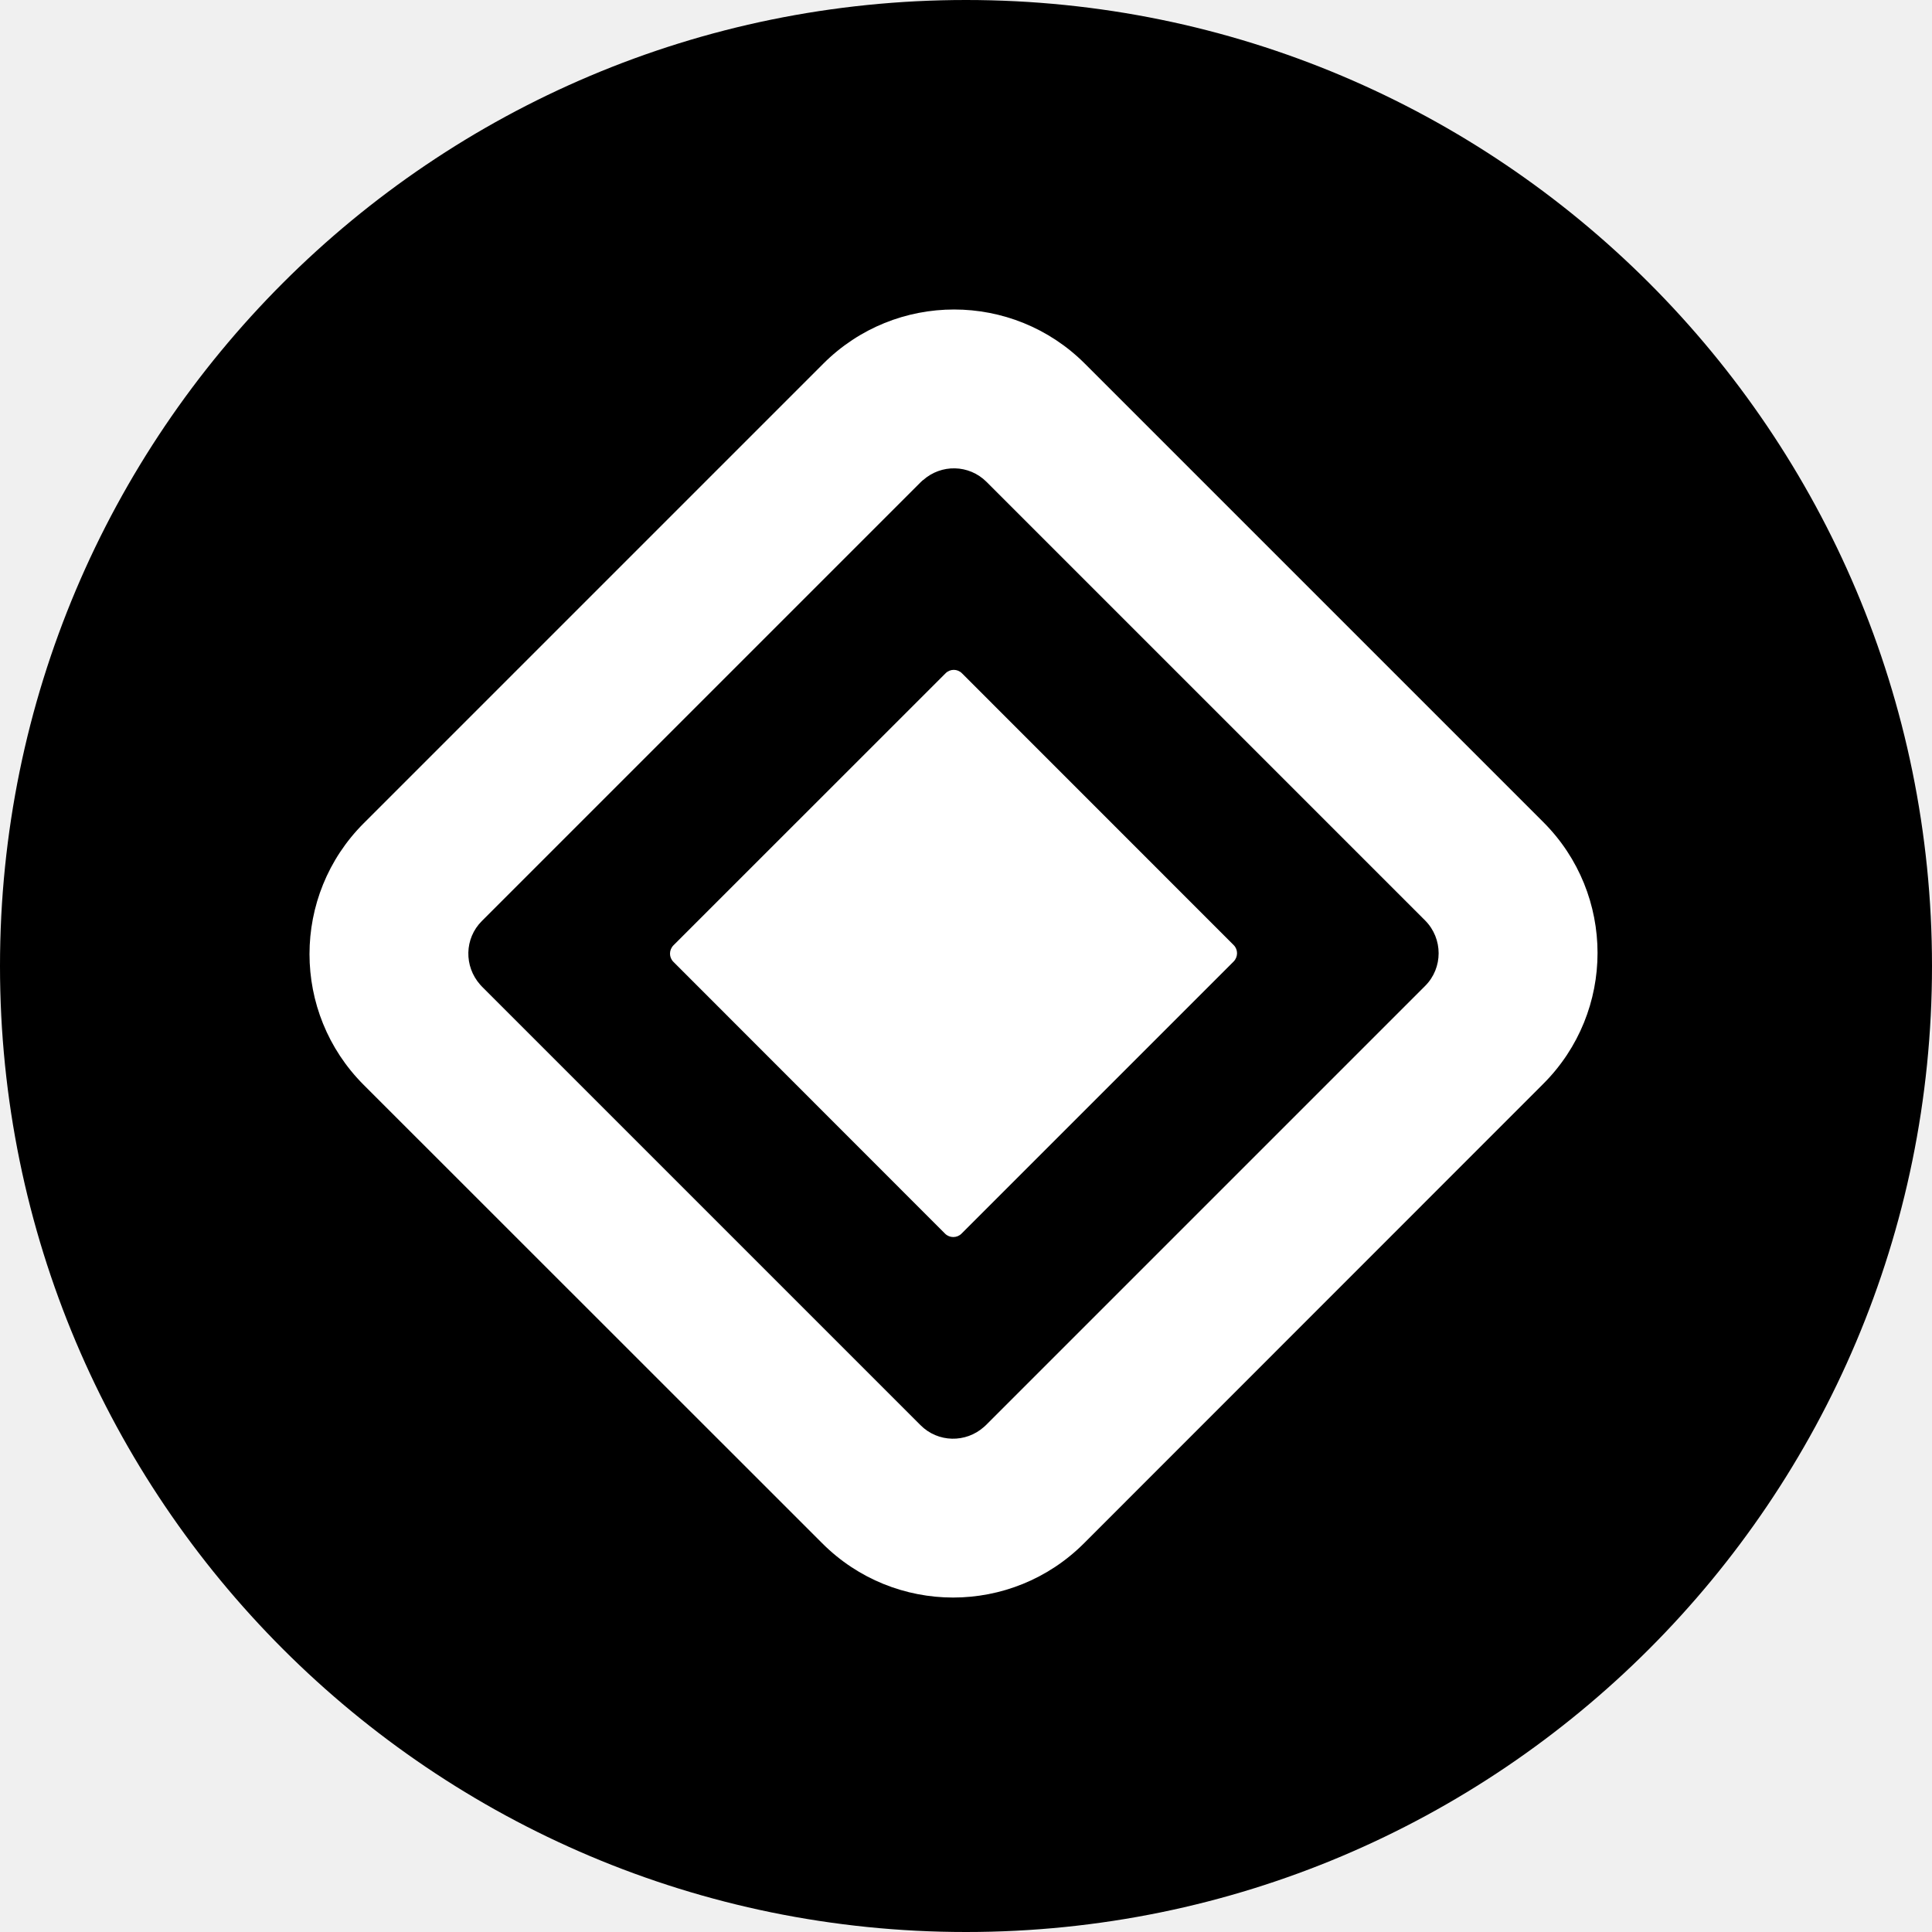
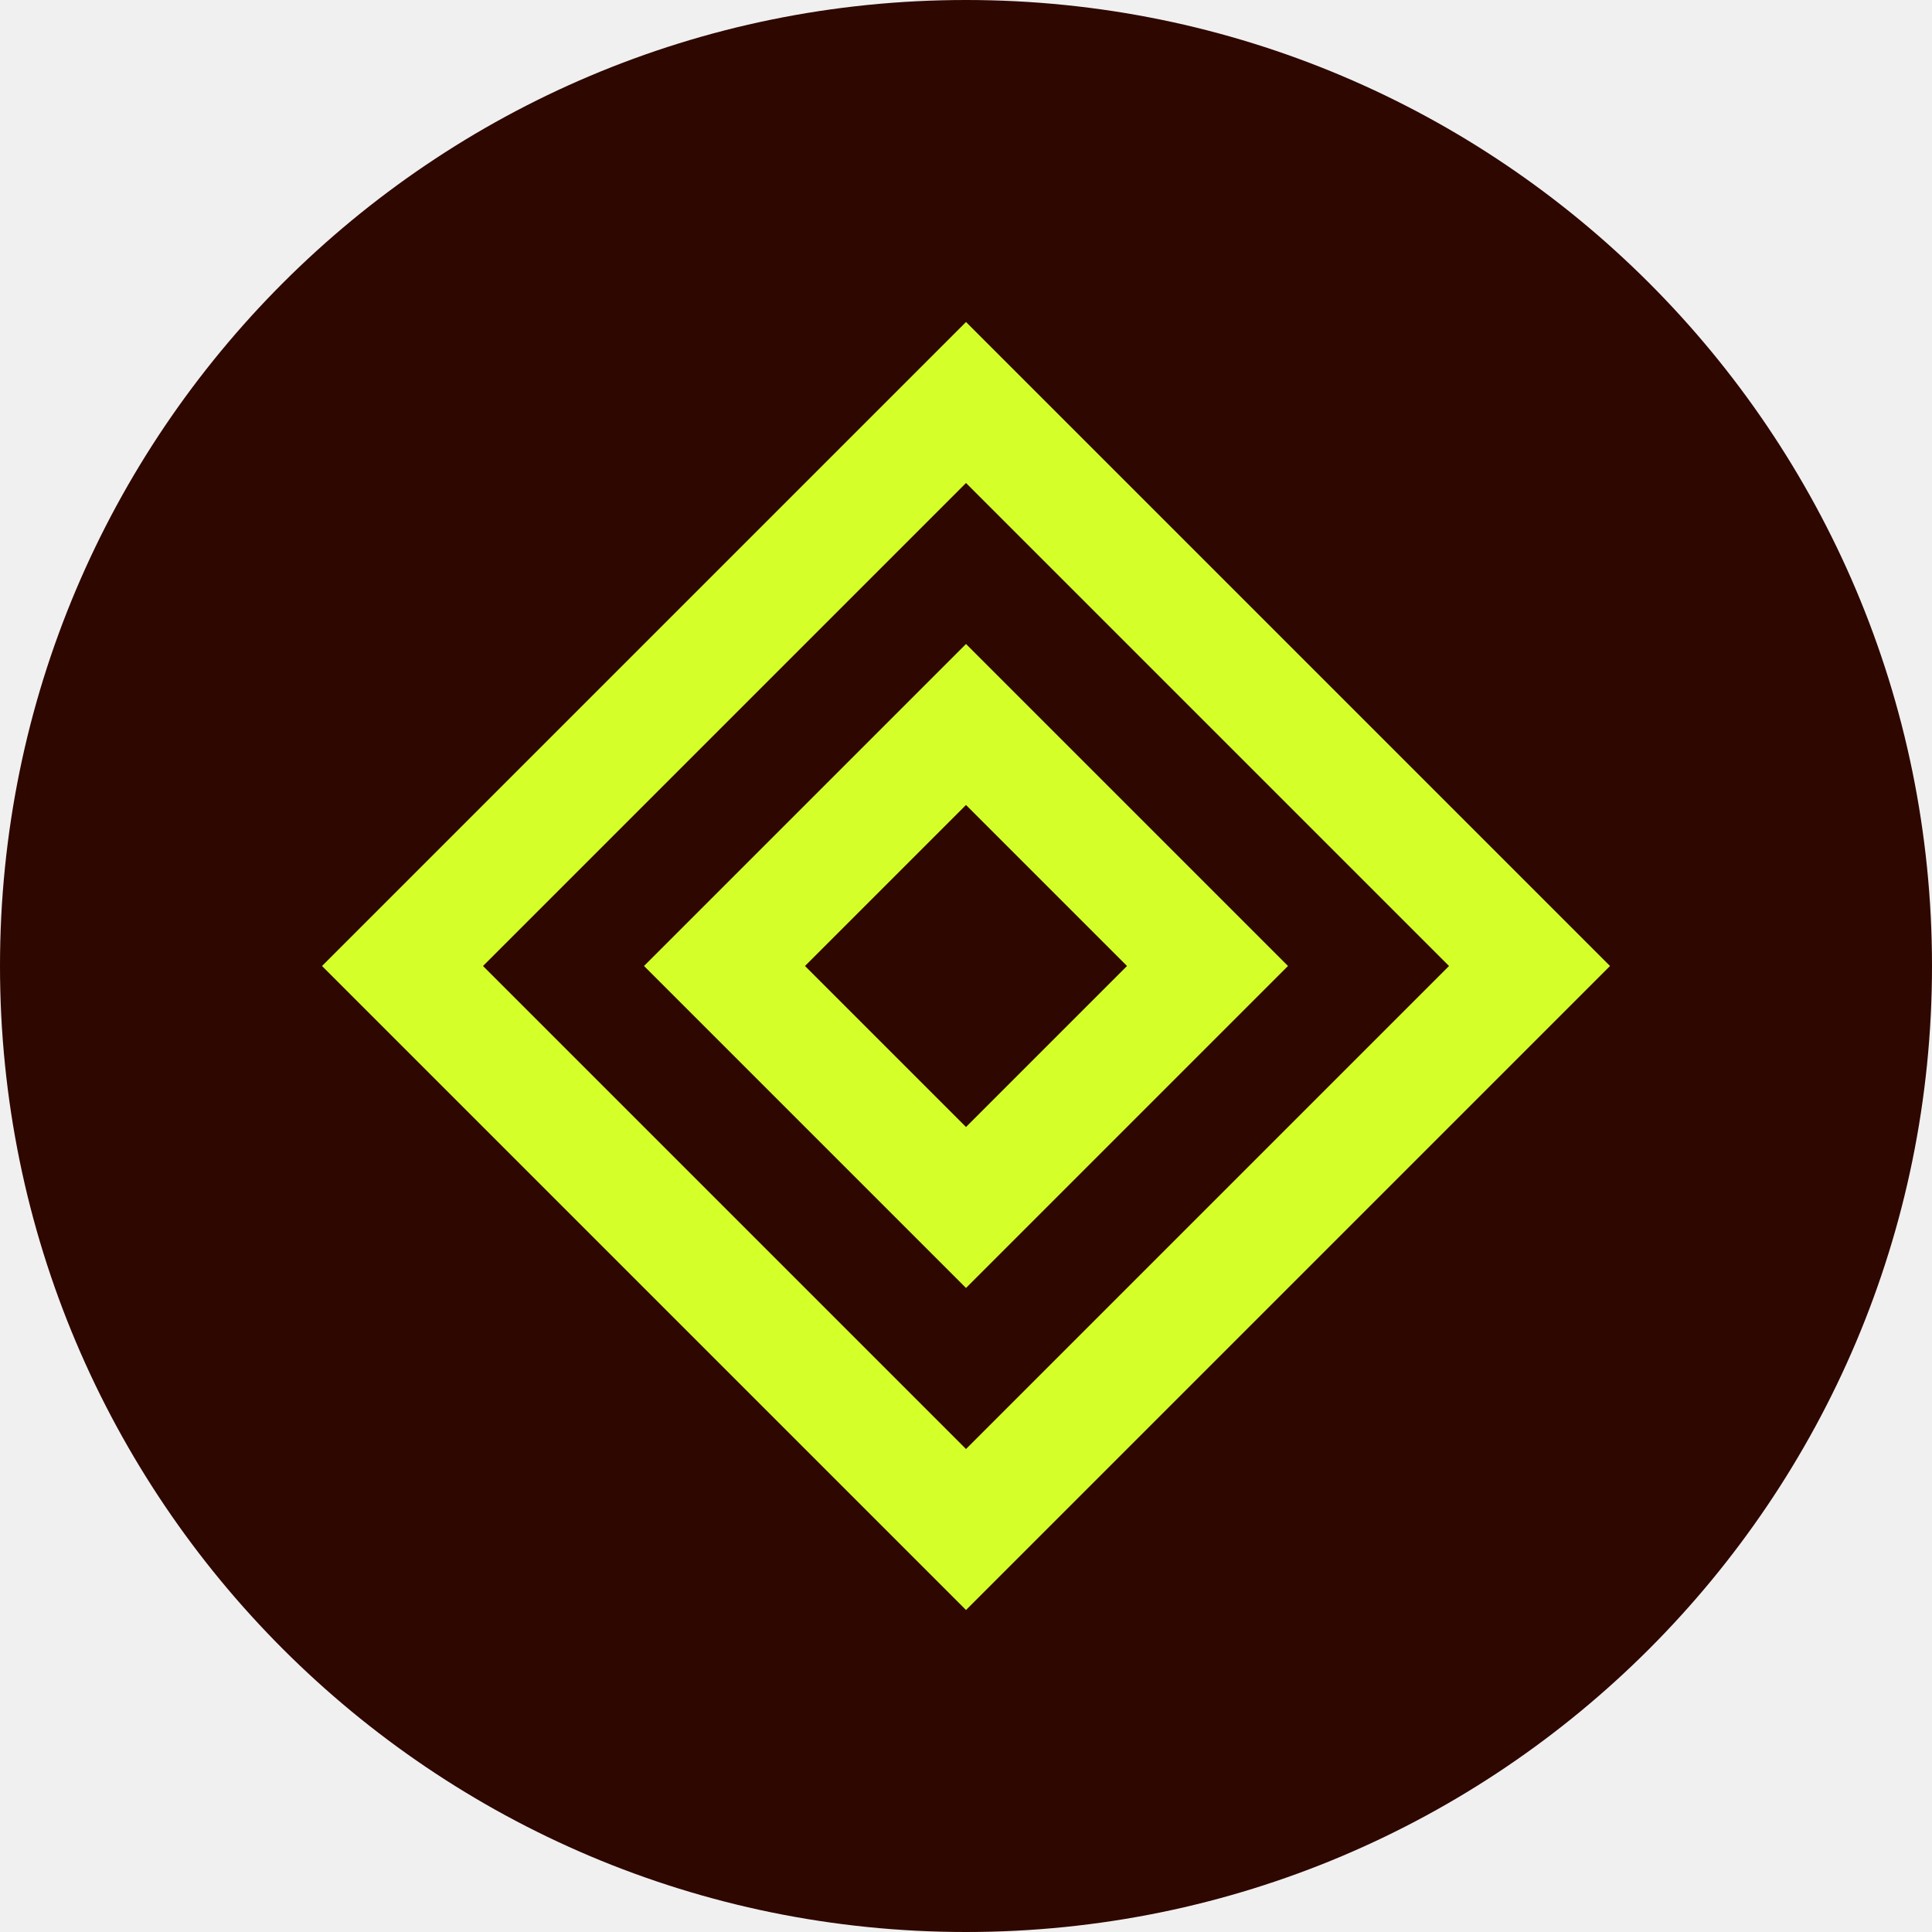
- <svg xmlns="http://www.w3.org/2000/svg" width="24" height="24" viewBox="0 0 24 24" fill="none">
-   <rect width="24" height="24" rx="12" fill="black" />
-   <path fill-rule="evenodd" clip-rule="evenodd" d="M13.478 4.519L19.171 10.212C20.07 11.11 20.07 12.566 19.171 13.464L13.466 19.171C12.568 20.07 11.112 20.07 10.214 19.171L4.519 13.478C3.62 12.58 3.62 11.124 4.519 10.226L10.226 4.519C11.124 3.62 12.58 3.62 13.478 4.519ZM11.466 5.963L11.443 5.984L5.986 11.441C5.768 11.658 5.763 12.004 5.965 12.232L5.986 12.255L11.435 17.704C11.652 17.922 11.998 17.927 12.224 17.725L12.247 17.704L17.704 12.247C17.927 12.024 17.927 11.66 17.704 11.435L12.255 5.986C12.037 5.768 11.691 5.763 11.466 5.965V5.963ZM11.95 8.364L15.325 11.74C15.381 11.796 15.381 11.886 15.325 11.944L11.944 15.325C11.888 15.381 11.796 15.381 11.74 15.325L8.365 11.948C8.309 11.892 8.309 11.802 8.365 11.744L11.746 8.364C11.802 8.307 11.894 8.307 11.95 8.364Z" fill="white" />
+ <svg xmlns="http://www.w3.org/2000/svg" width="300" height="300" viewBox="0 0 300 300" fill="none">
+   <rect width="300" height="300" rx="150" fill="#2E0700" />
+   <path fill-rule="evenodd" clip-rule="evenodd" d="M150.001 50L250.001 150L150.001 250L50.001 150L150.001 50ZM150.001 75.001L225.001 150.001L150.001 225.001L75.001 150.001L150.001 75.001ZM200.001 149.998L150.001 99.998L100.001 149.998L150.001 199.998L200.001 149.998ZM175.001 149.999L150.001 124.999L125.001 149.999L150.001 174.999L175.001 149.999Z" fill="#D4FF28" />
</svg>
